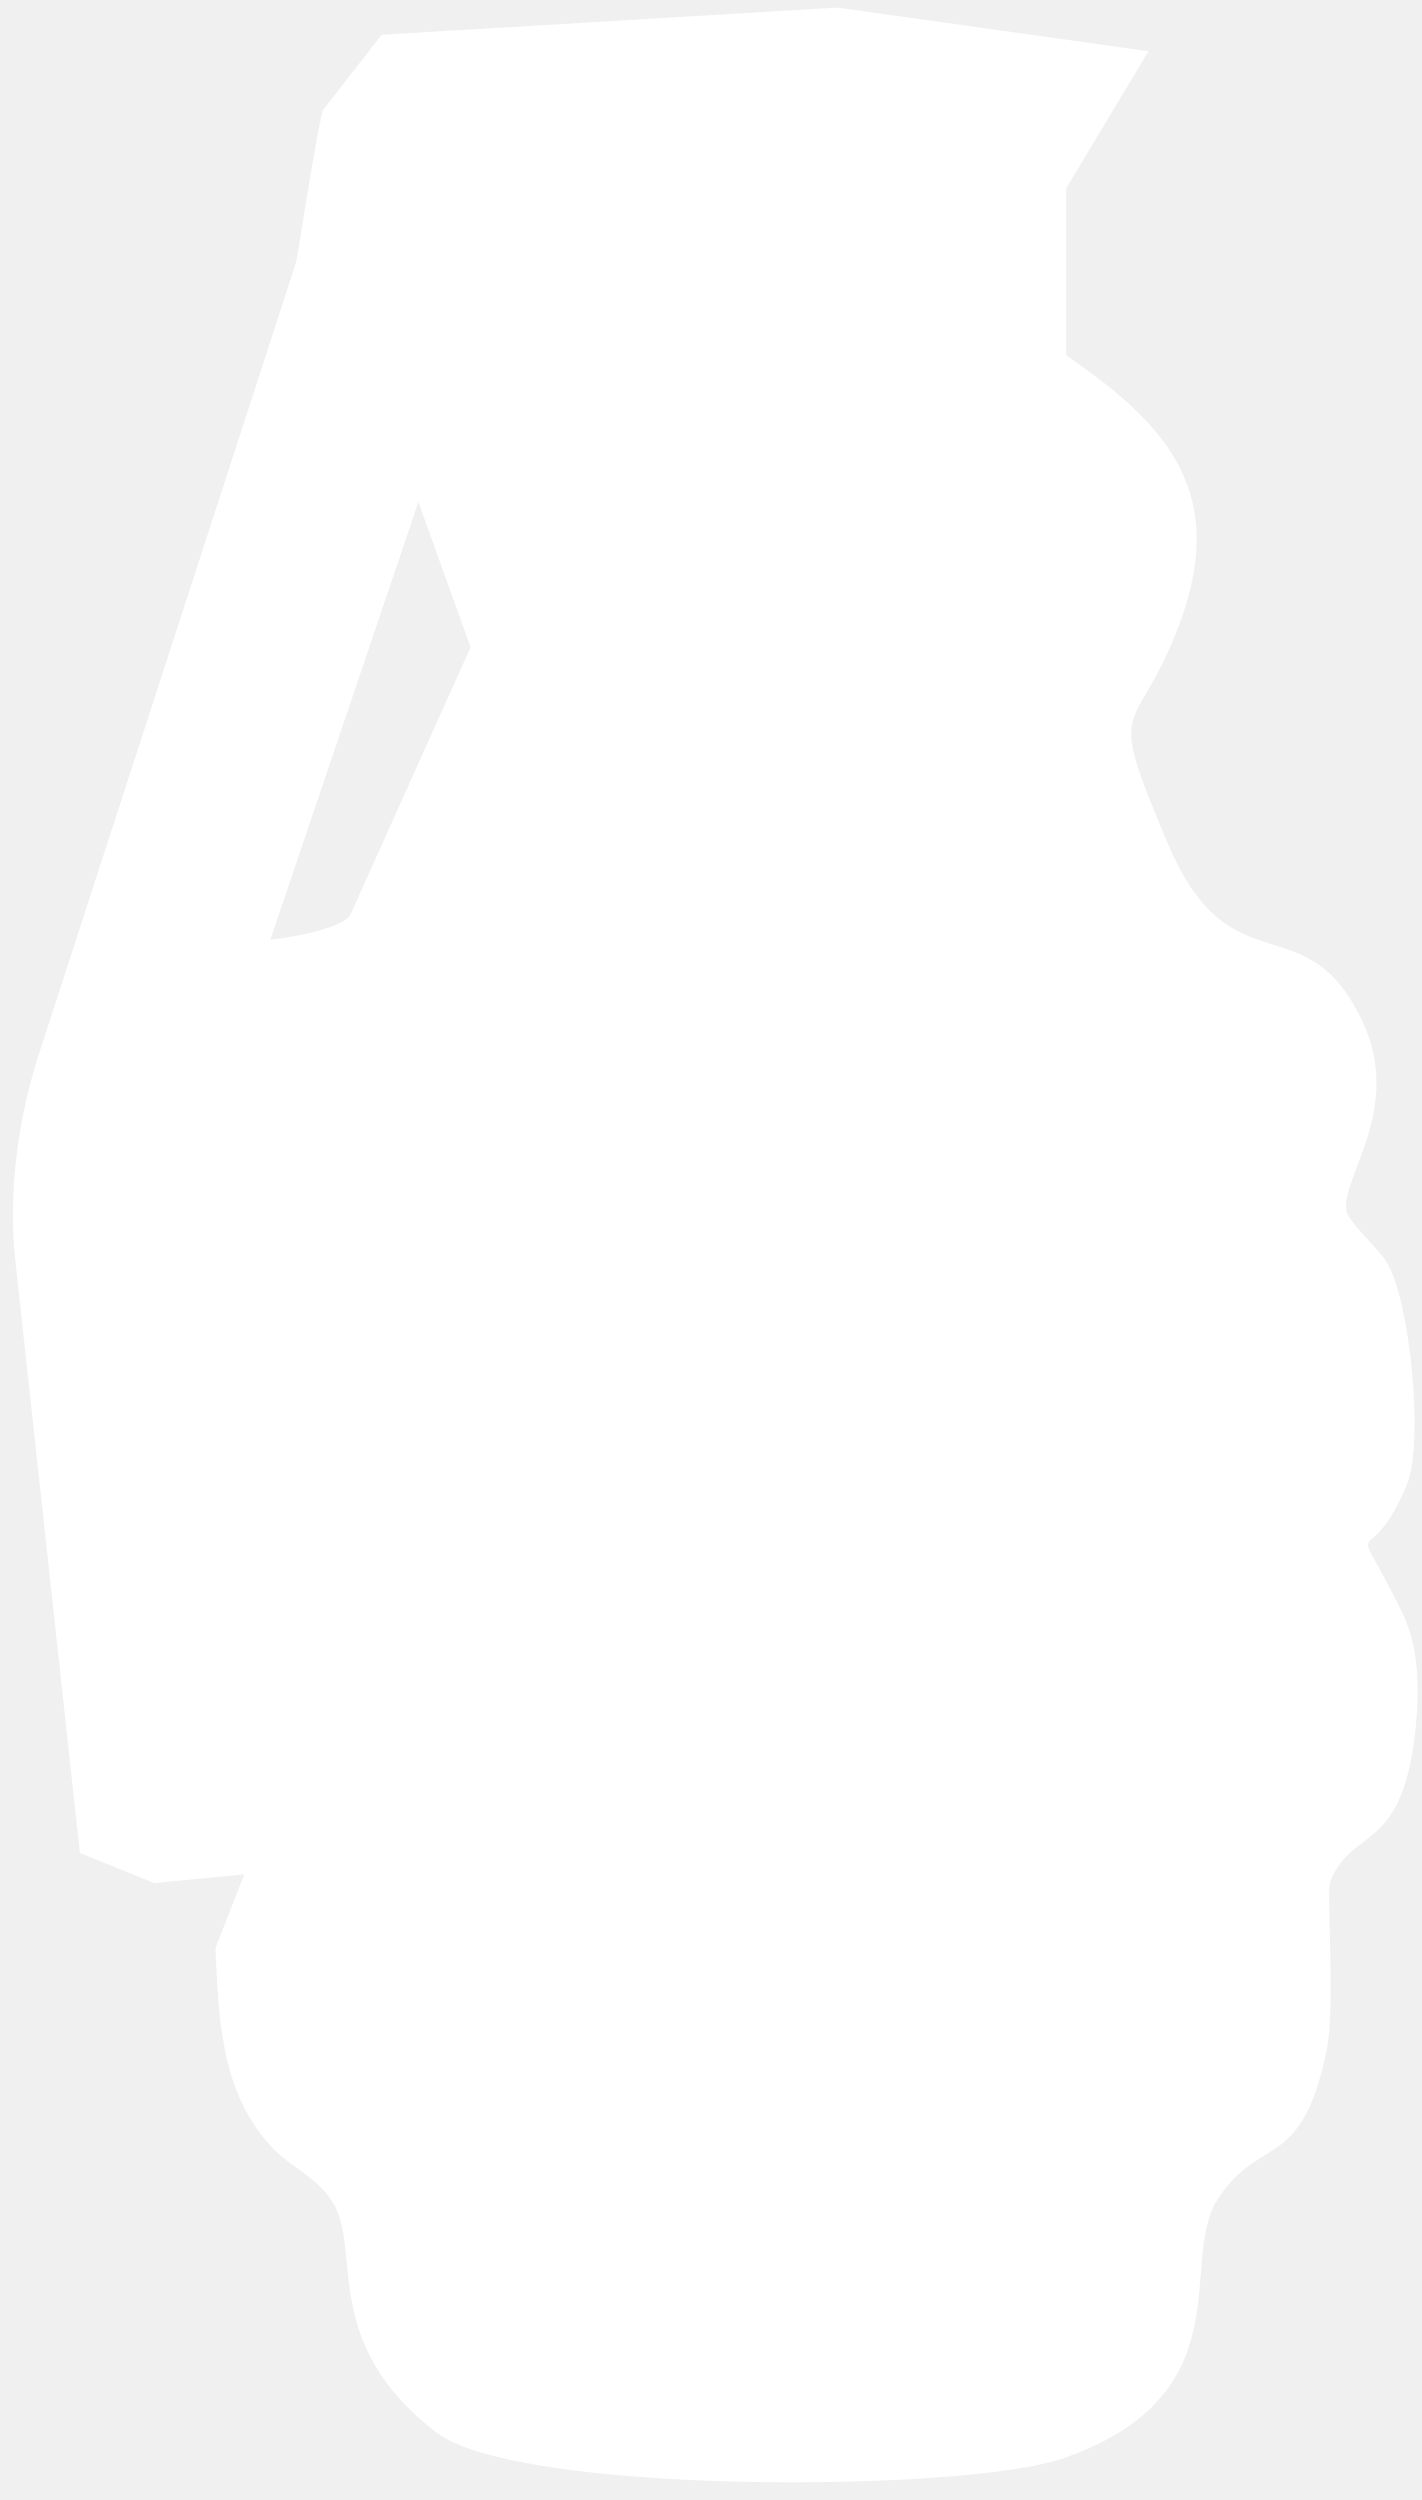
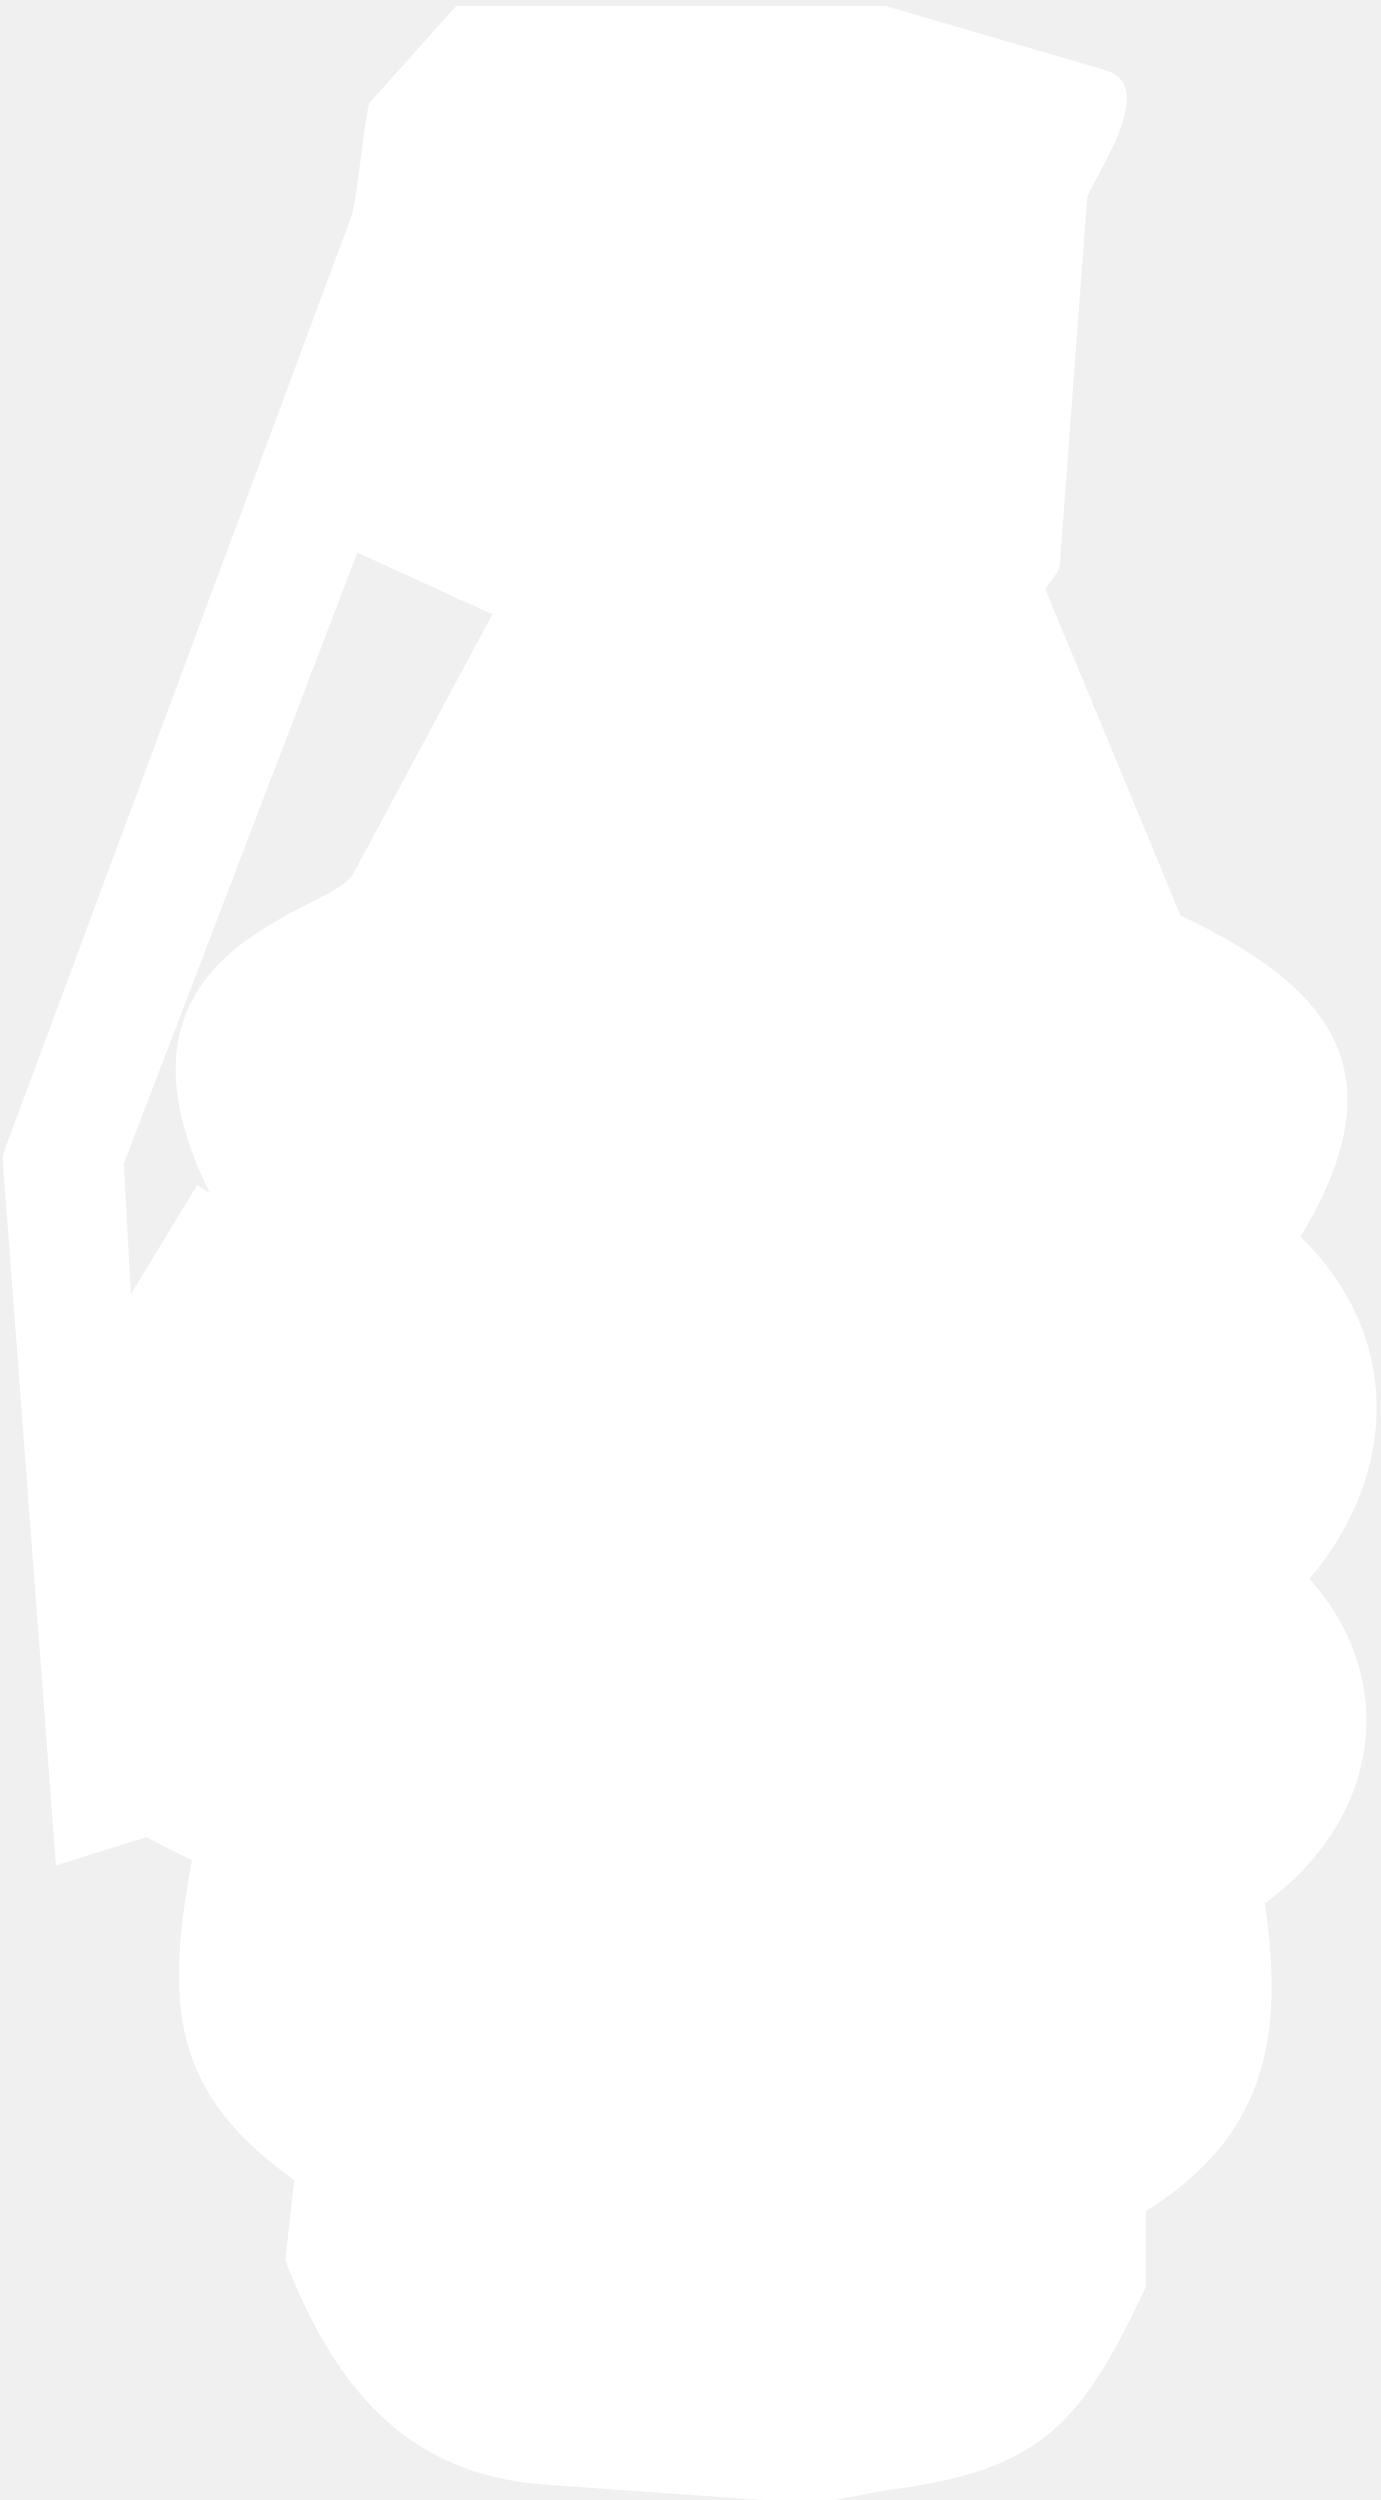
- <svg xmlns="http://www.w3.org/2000/svg" viewBox="0 0 58 102">
-   <path fill="#ffffff" d="M34.16 0.31 L46.86 2.09 L43.5 7.68 L43.5 14.5 C47.79 17.43 50.14 20.24 48.05 25.65 C46.27 30.26 45.04 28.28 47.67 34.47 C50.23 40.46 53.26 36.76 55.57 41.64 C57.28 45.23 54.71 48.01 54.93 49.4 C55.01 49.85 56.24 50.94 56.59 51.52 C57.54 53.09 58.1 58.88 57.4 60.57 C55.78 64.5 54.94 61.21 57.18 65.73 C57.9 67.19 57.92 68.88 57.76 70.48 C57.23 75.69 55.19 74.47 54.27 76.78 C54.11 77.2 54.49 81.87 54.13 83.64 C53.09 88.68 51.39 87.05 49.67 89.75 C48.05 92.28 50.82 97.68 43.41 100.29 C39.4 101.7 21.16 101.81 17.81 99.25 C12.93 95.51 14.86 91.64 13.5 89.74 C12.74 88.67 11.75 88.39 10.91 87.41 C8.99 85.16 8.92 82.28 8.79 79.48 L9.97 76.47 L6.29 76.83 L3.26 75.6 L0.63 51.47 C0.32 48.66 0.73 45.65 1.6 42.97 L12.08 10.7 C12.13 10.56 12.87 5.64 13.17 4.5 L15.57 1.42Z            M14.31 37.29 L19.2 26.41 L17.07 20.48 L11.03 38.34 C11.52 38.3 14.02 37.93 14.31 37.29Z" />
+ <svg xmlns="http://www.w3.org/2000/svg" viewBox="0 0 58 105">
+   <path fill="#ffffff" d="M37.19 0.25 L46.44 2.95 C48.8 3.64 45.71 7.74 45.66 8.34 L44.51 23.73 C44.48 24.14 44.02 24.4 43.92 24.79 L49.58 38.45 C55.89 41.44 58.83 45 54.62 51.94 C58.88 56.08 58.76 61.86 55 66.31 C58.94 70.77 57.8 76.54 53.12 79.94 C53.97 85.64 53.13 89.72 48.12 92.88 L48.12 96.06 C45.44 101.74 43.83 103.72 37.39 104.57 C36.24 104.73 34.66 105.18 33.57 105.11 L22.85 104.35 C16.95 103.93 13.99 100.09 11.98 94.94 L12.36 91.56 C7.17 87.89 6.94 84.17 8.06 78.13 L6.13 77.16 L2.35 78.35 L0.12 48.82 C0.1 48.64 0.14 48.45 0.2 48.28 L14.72 9.19 C15.02 8.37 15.22 5.51 15.51 4.33 L19.16 0.25Z            M5.2 48.88 L5.5 54.35 L8.26 49.81 C8.17 49.64 8.87 50.21 8.78 50.04 C3.71 39.72 13.95 38.34 14.82 36.73 L20.68 25.8 L15.01 23.21Z" />
</svg>
